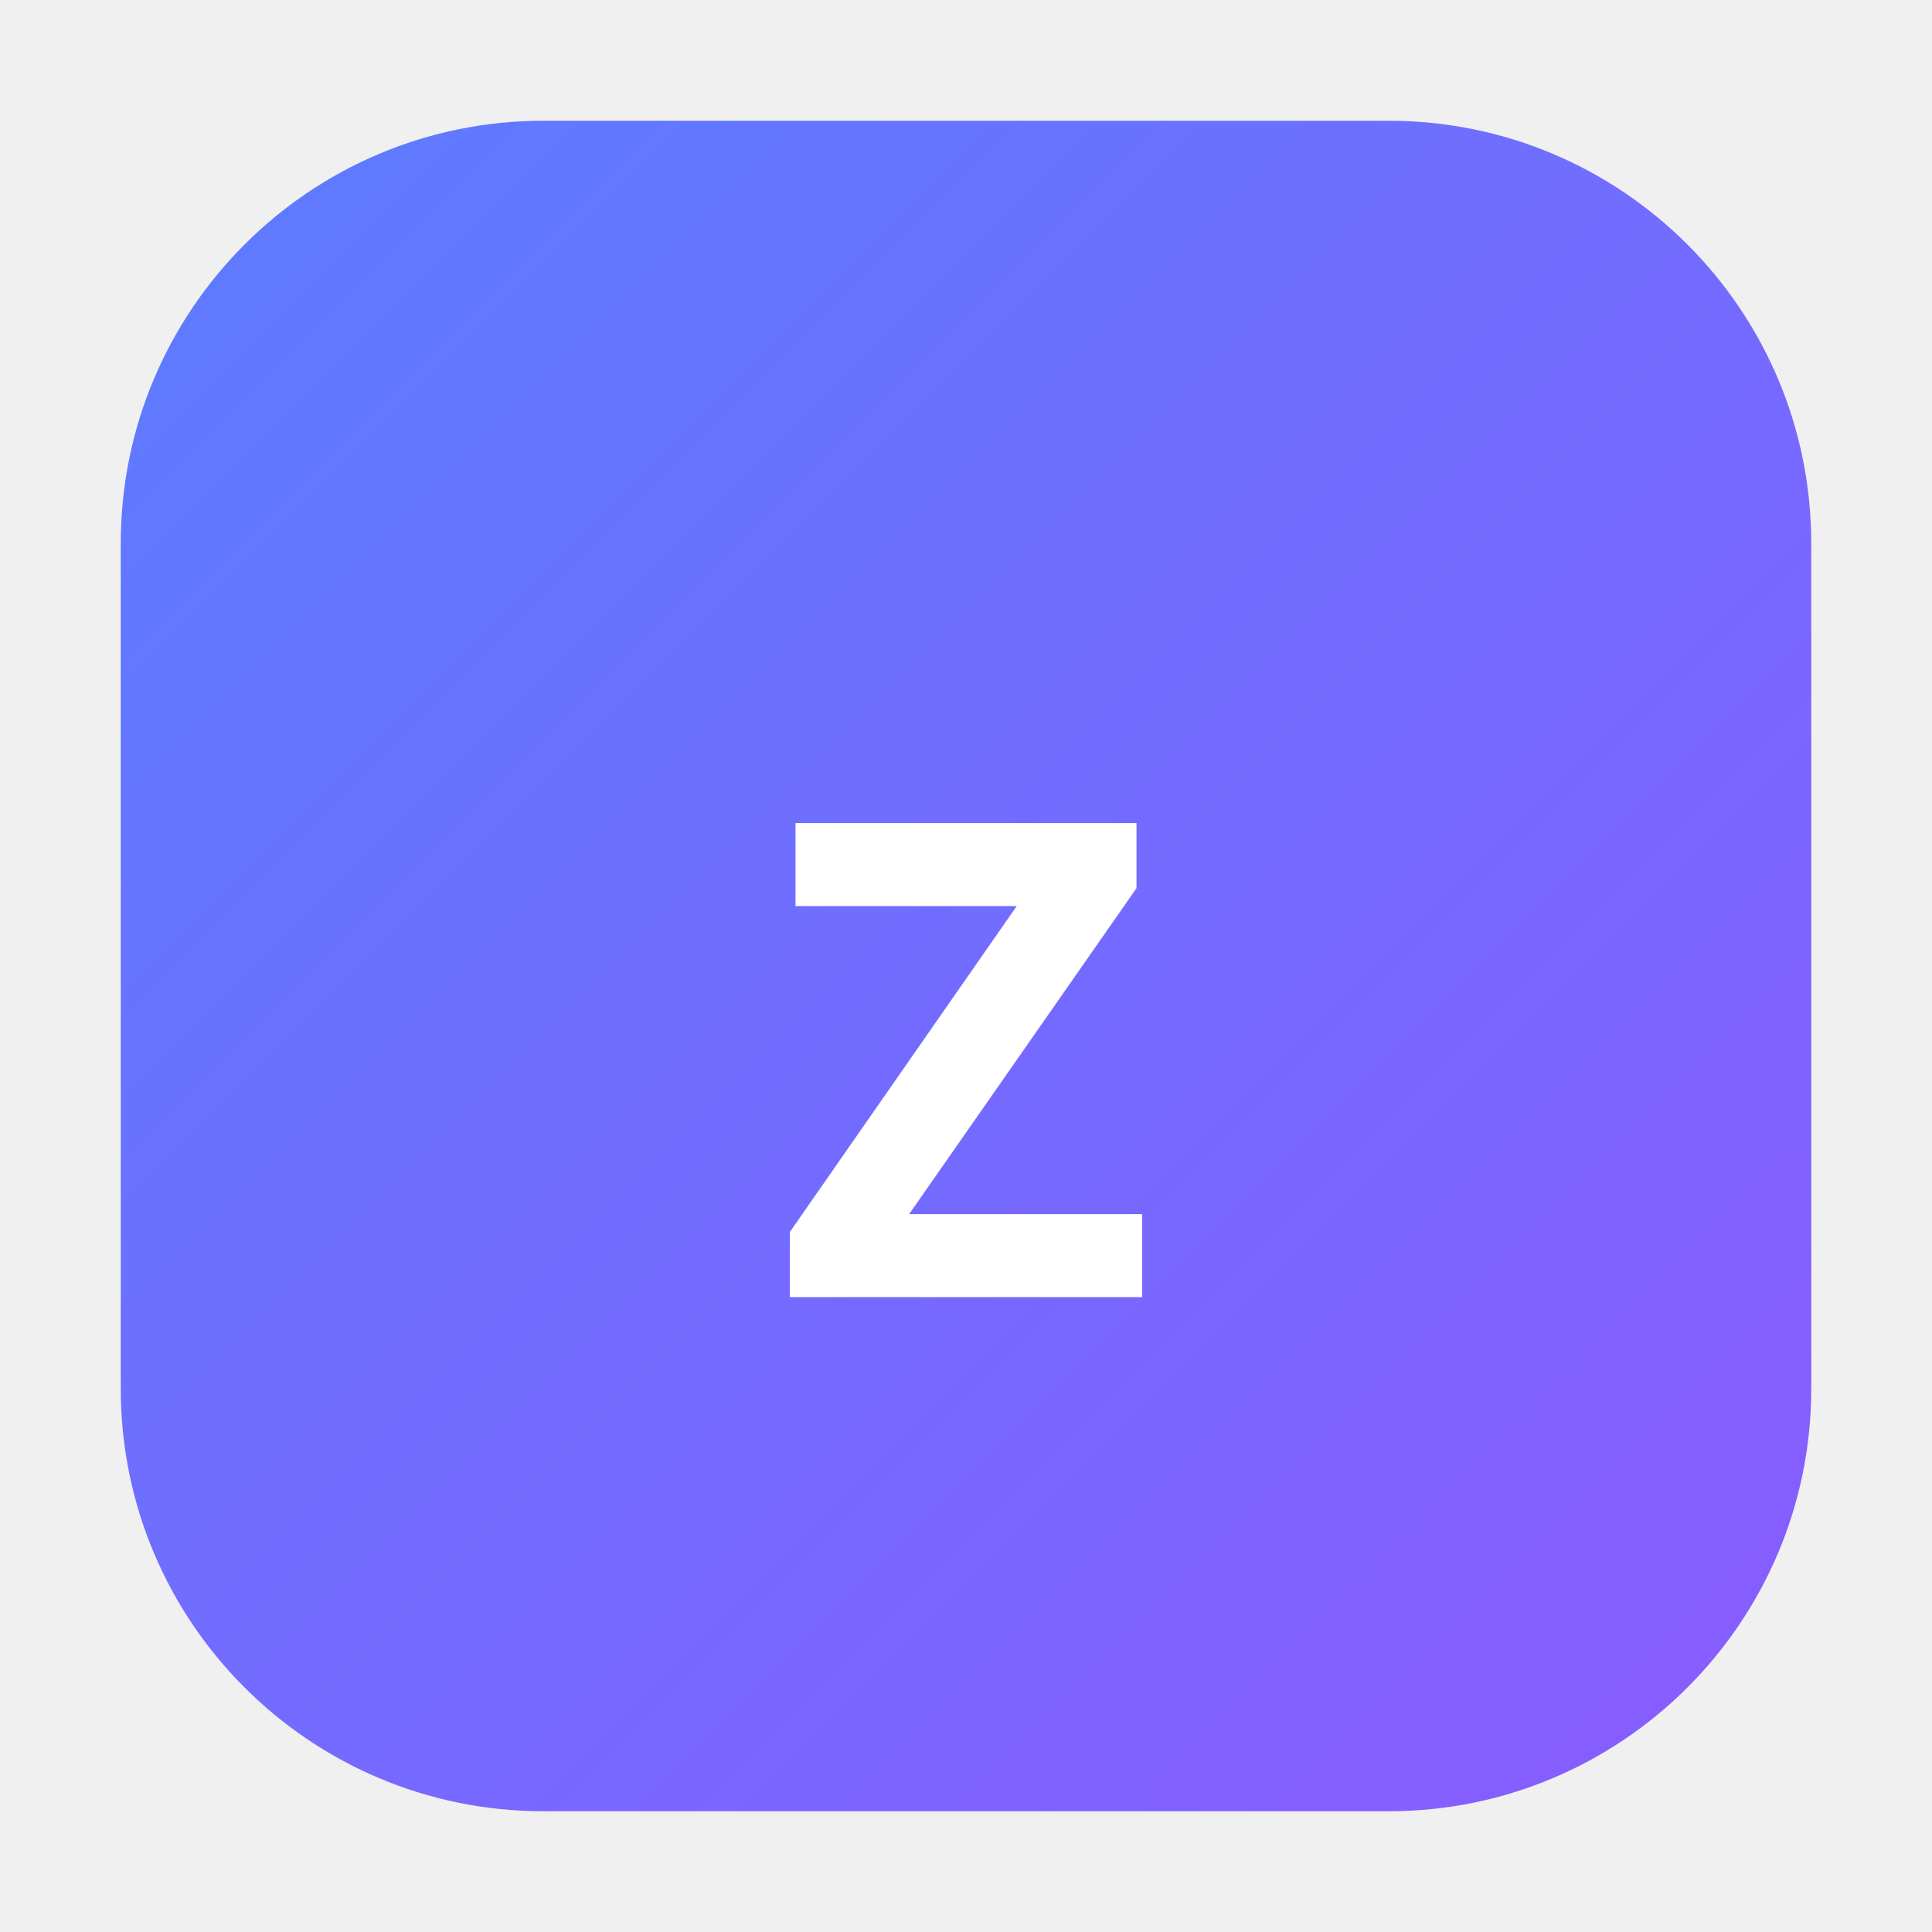
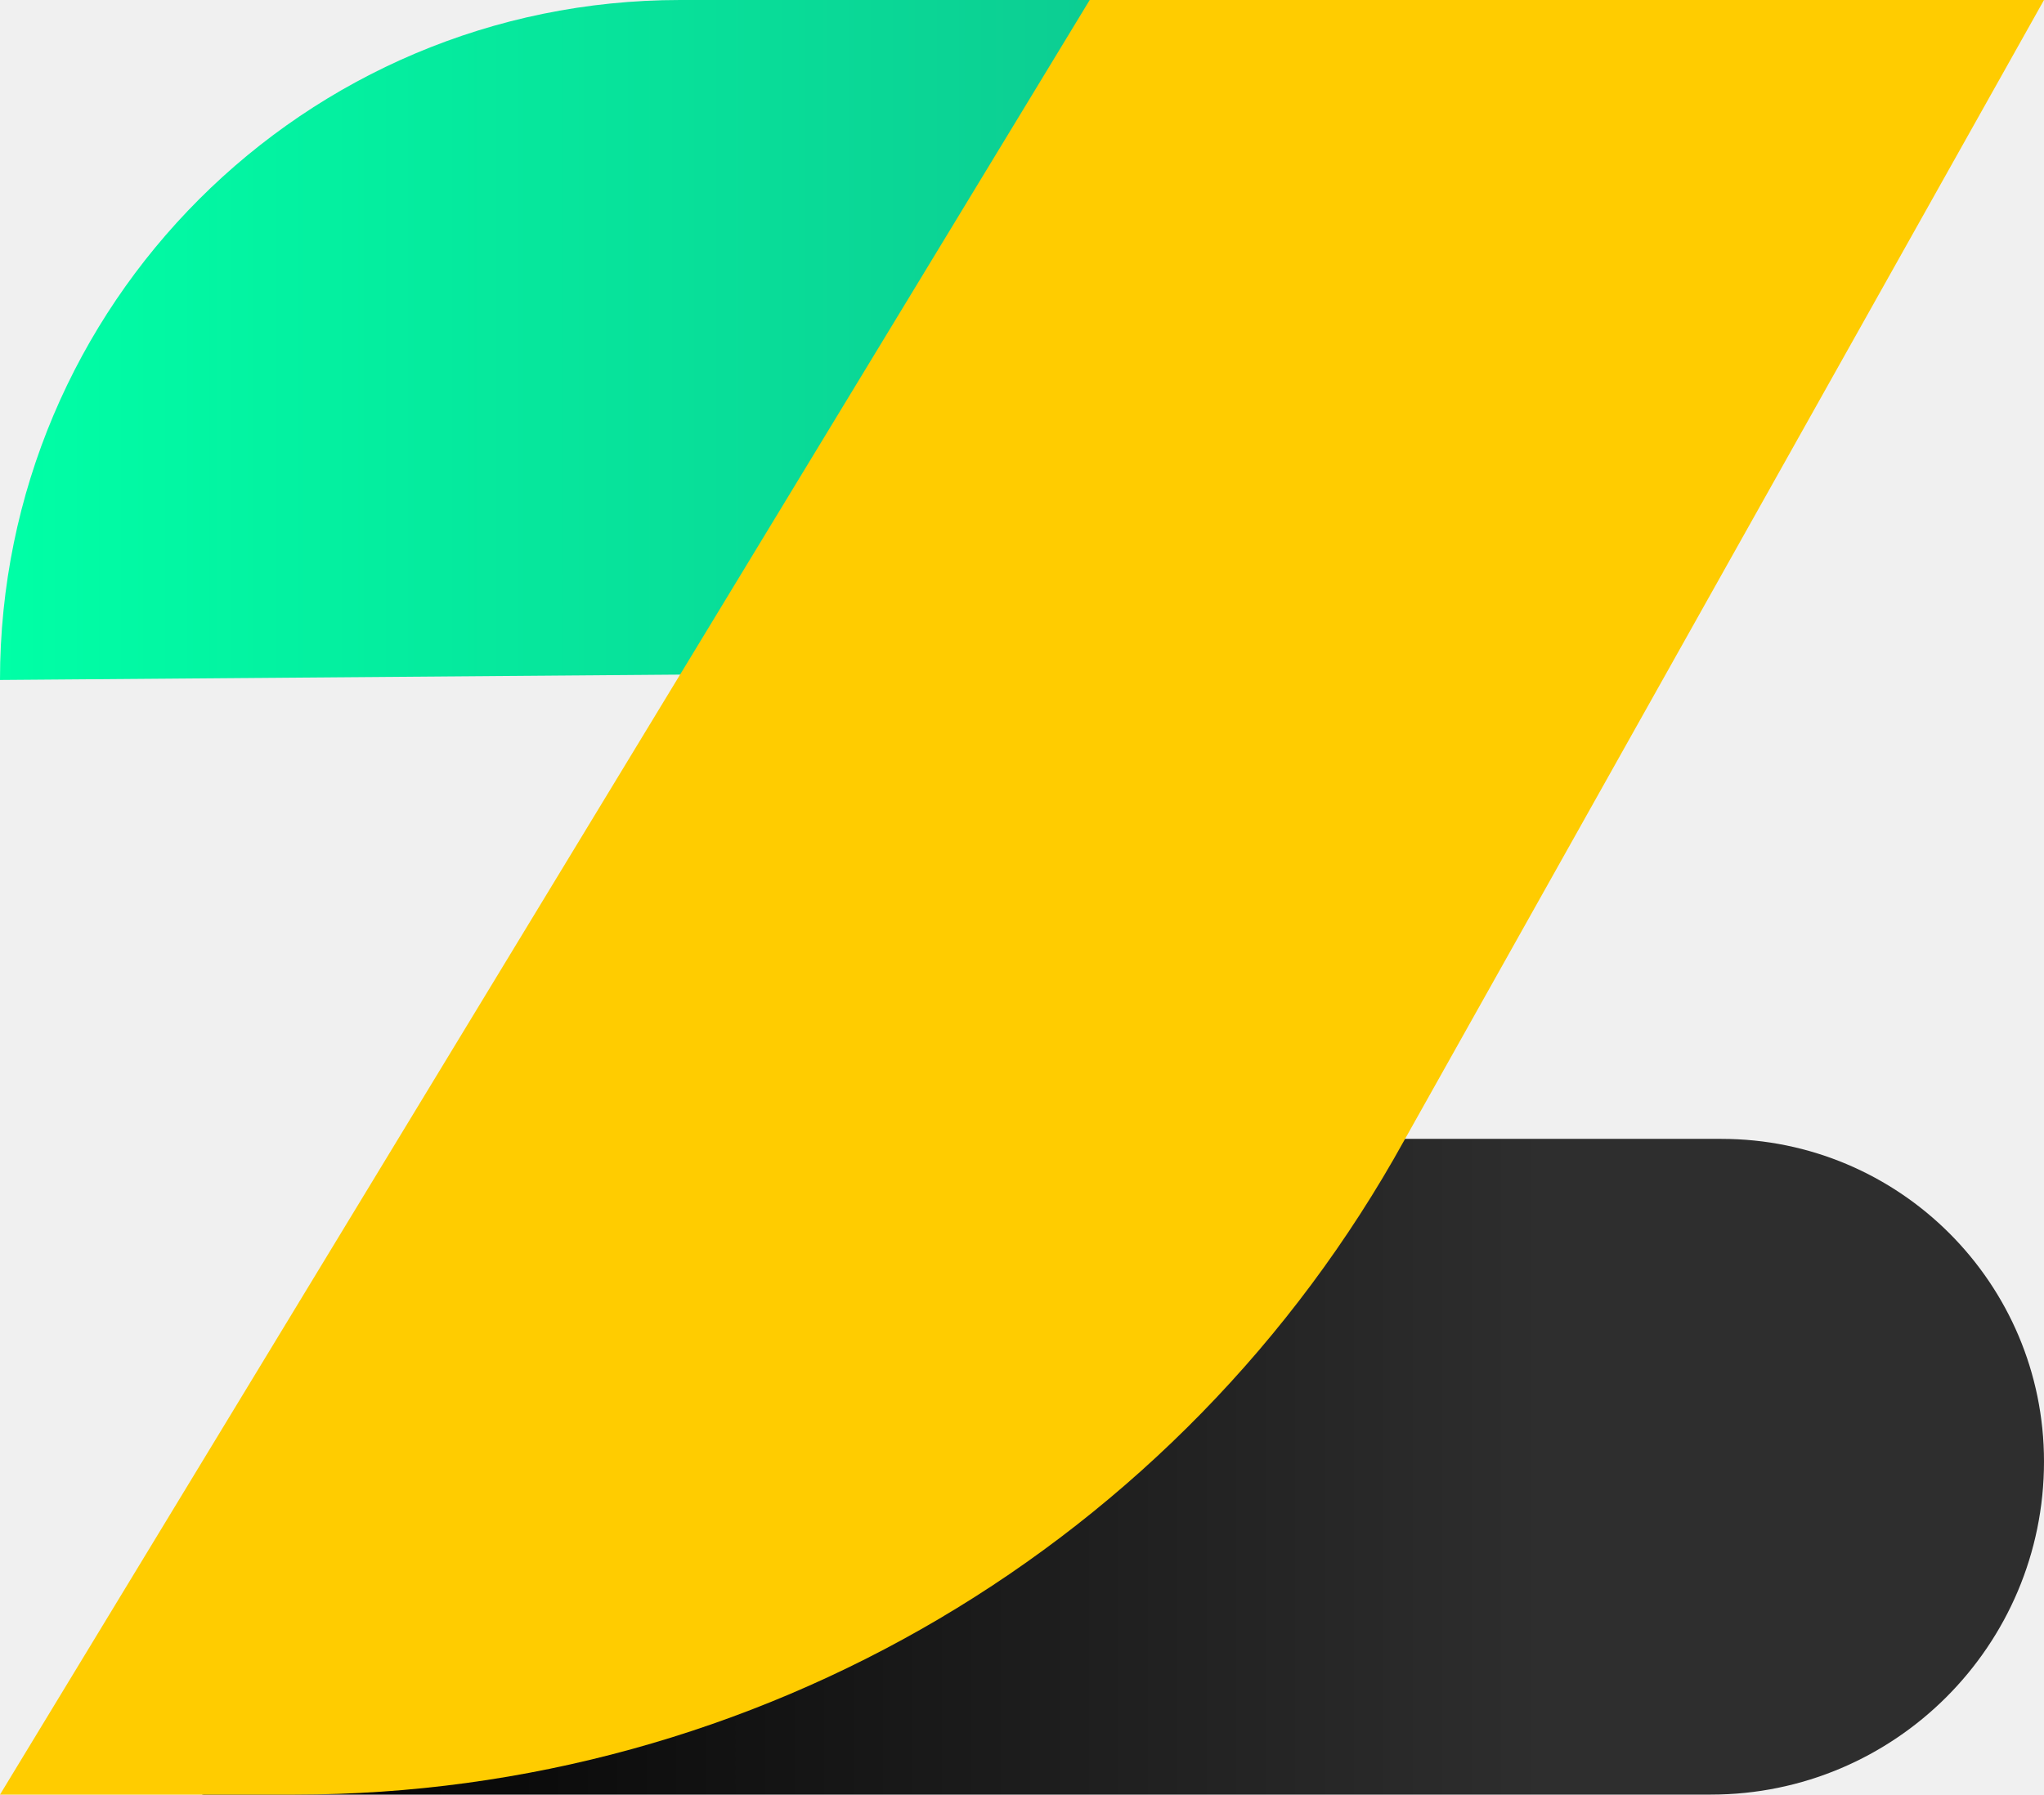
- <svg xmlns="http://www.w3.org/2000/svg" viewBox="0 0 64 64" width="64" height="64">
+ <svg xmlns="http://www.w3.org/2000/svg" width="1133" height="995" viewBox="0 0 1133 995" fill="none">
+   <path d="M112.965 995C110.278 995 108.946 991.739 110.865 989.858L475.644 632.3C476.205 631.75 476.959 631.442 477.744 631.442H954.12C1052.91 631.442 1133 711.53 1133 810.323C1133 912.317 1050.32 995 948.323 995H112.965Z" fill="url(#paint0_linear_4_77)" />
+   <path d="M0 377C0 168.789 168.789 0 377 0H672L433.691 373.573L0 377Z" fill="url(#paint1_linear_4_77)" />
+   <path d="M0 995L604.026 0L1133 1.40533e-05L778.357 632.303C654.736 856.078 419.279 995 163.628 995H0Z" fill="#FFCC00" />
  <defs>
-     <linearGradient id="g" x1="0" y1="0" x2="1" y2="1">
-       <stop offset="0%" stop-color="#5b7cff" />
-       <stop offset="100%" stop-color="#8a5bff" />
+     <linearGradient id="paint0_linear_4_77" x1="1133" y1="813.221" x2="105.619" y2="813.221" gradientUnits="userSpaceOnUse">
+       <stop offset="0.269" stop-color="#2E2E2E" />
+       <stop offset="1" />
+     </linearGradient>
+     <linearGradient id="paint1_linear_4_77" x1="-5.01613e-06" y1="188.5" x2="672" y2="188.5" gradientUnits="userSpaceOnUse">
+       <stop stop-color="#00FFA6" />
+       <stop offset="1" stop-color="#0EC890" />
    </linearGradient>
  </defs>
-   <rect x="4" y="4" width="56" height="56" rx="14" fill="url(#g)" />
-   <text x="50%" y="55%" text-anchor="middle" font-family="system-ui" font-size="22" font-weight="700" fill="#fff" dominant-baseline="middle">Z</text>
</svg>
